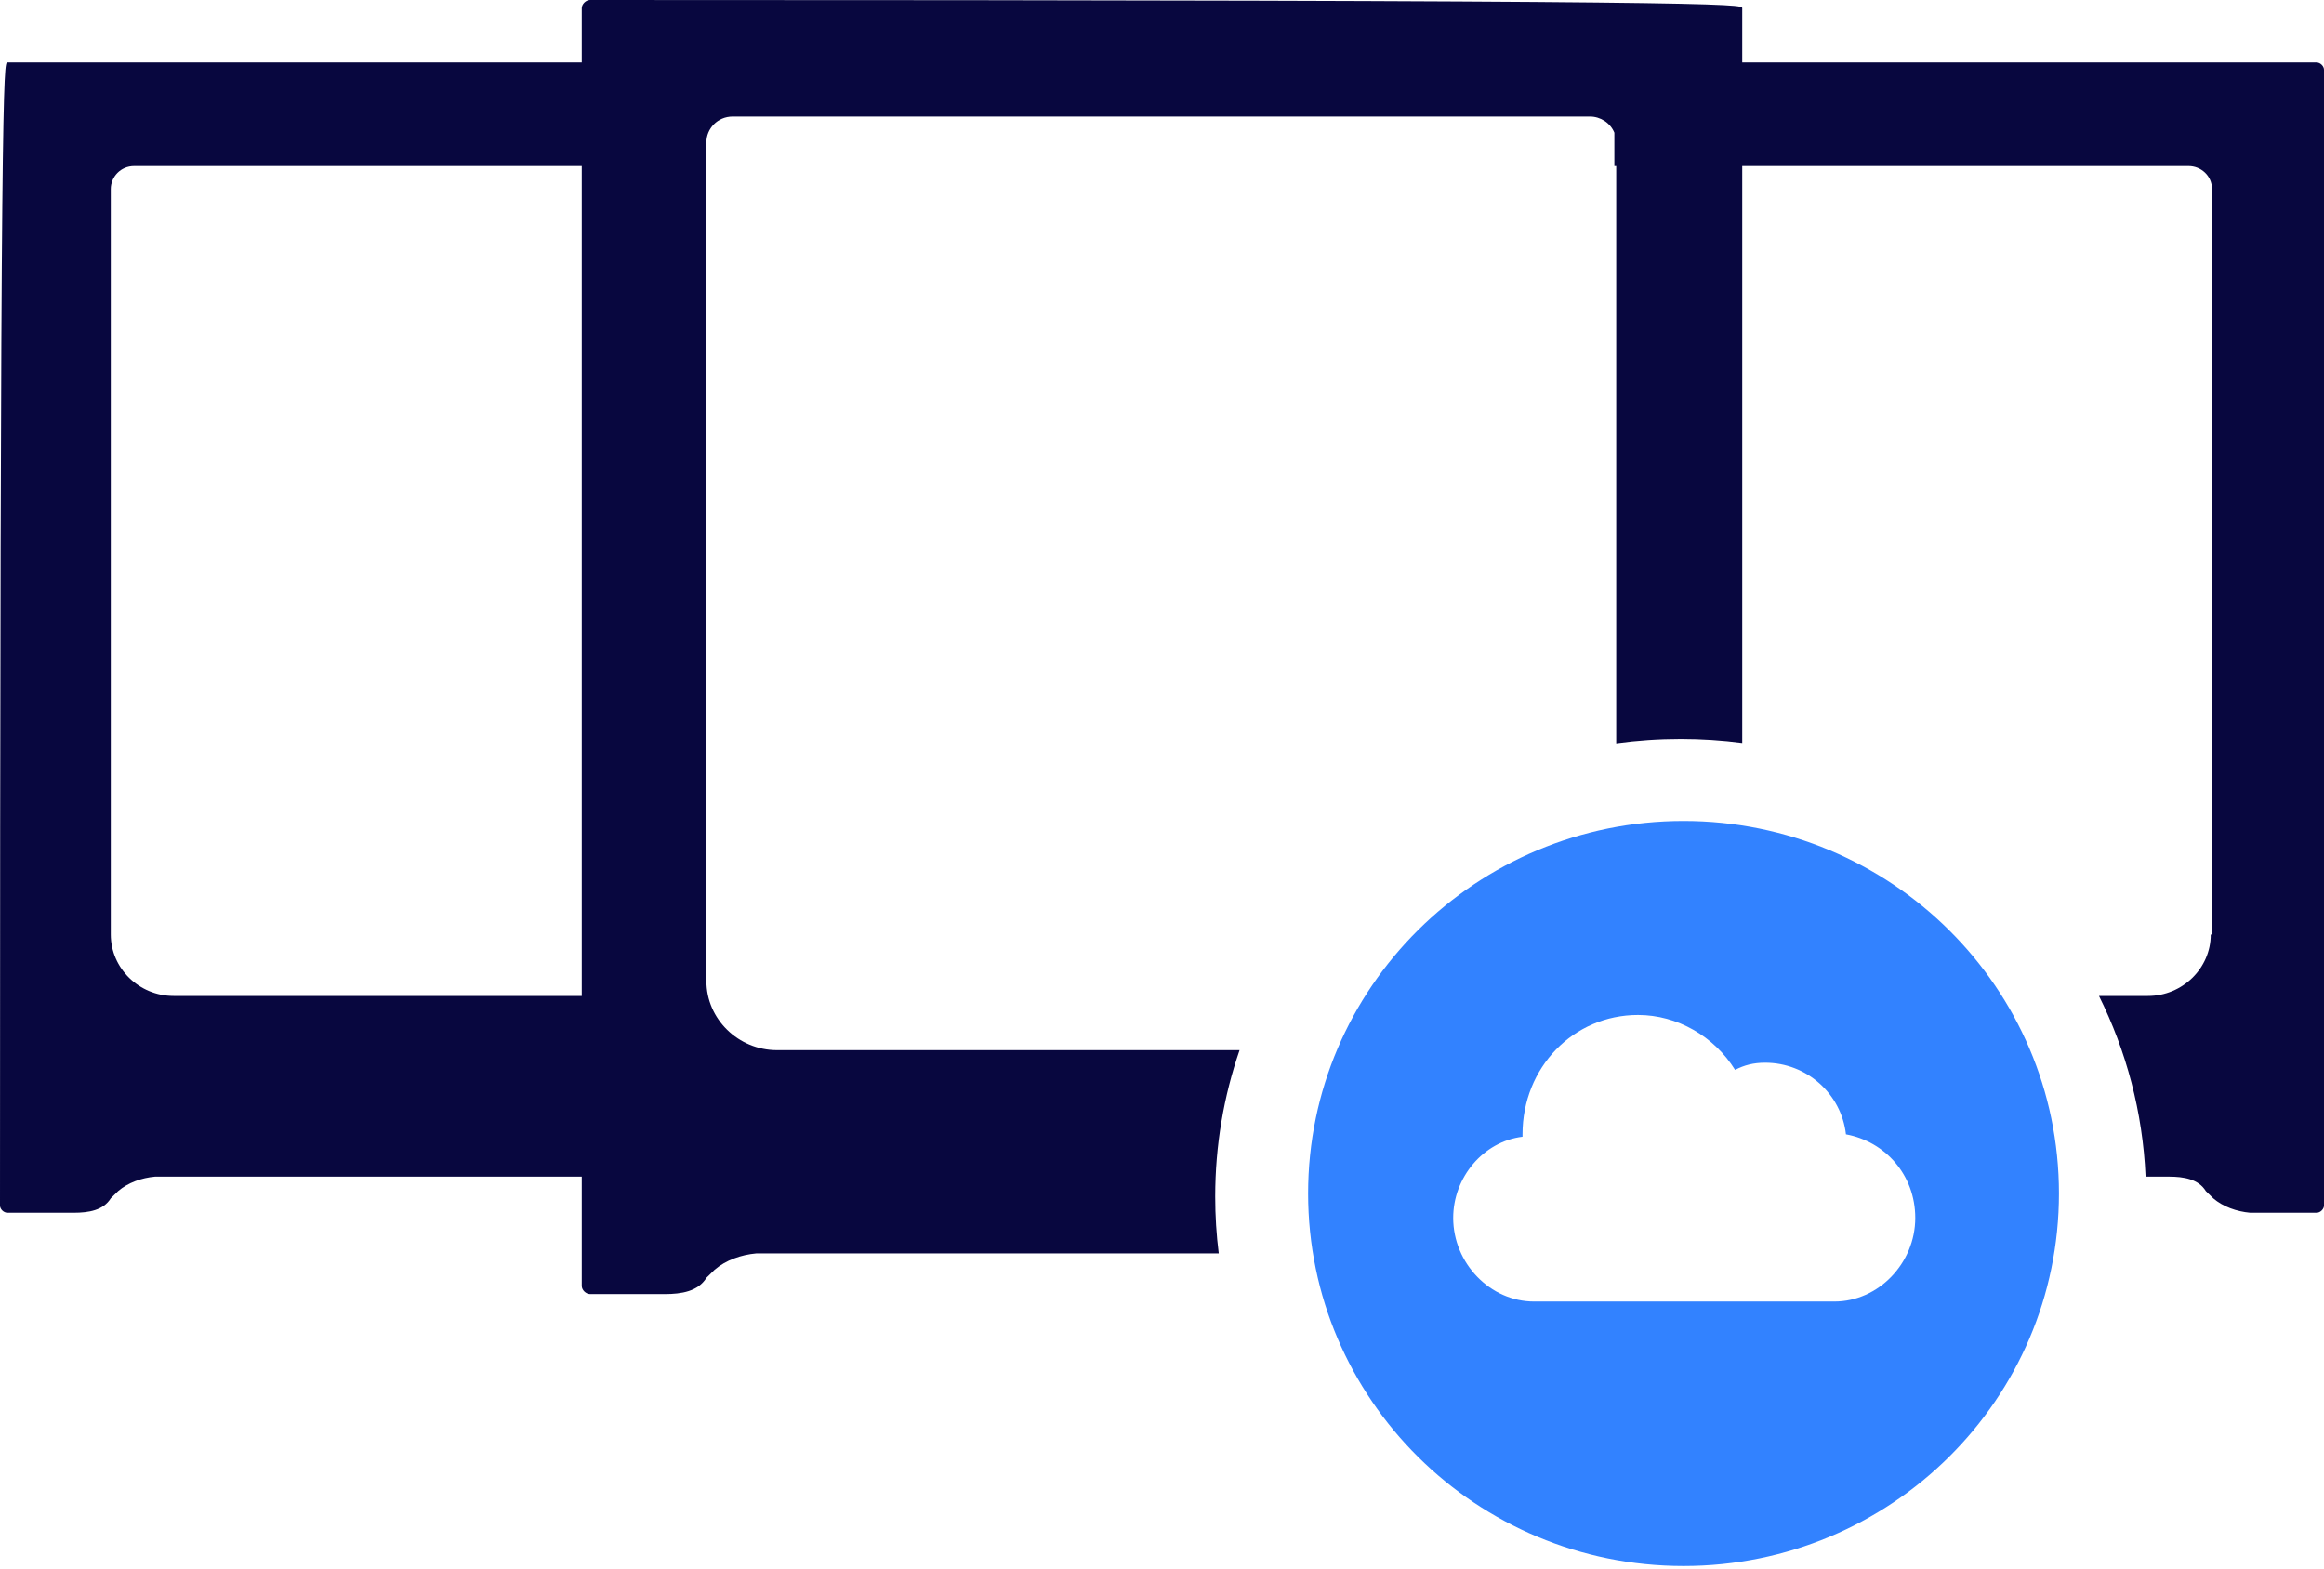
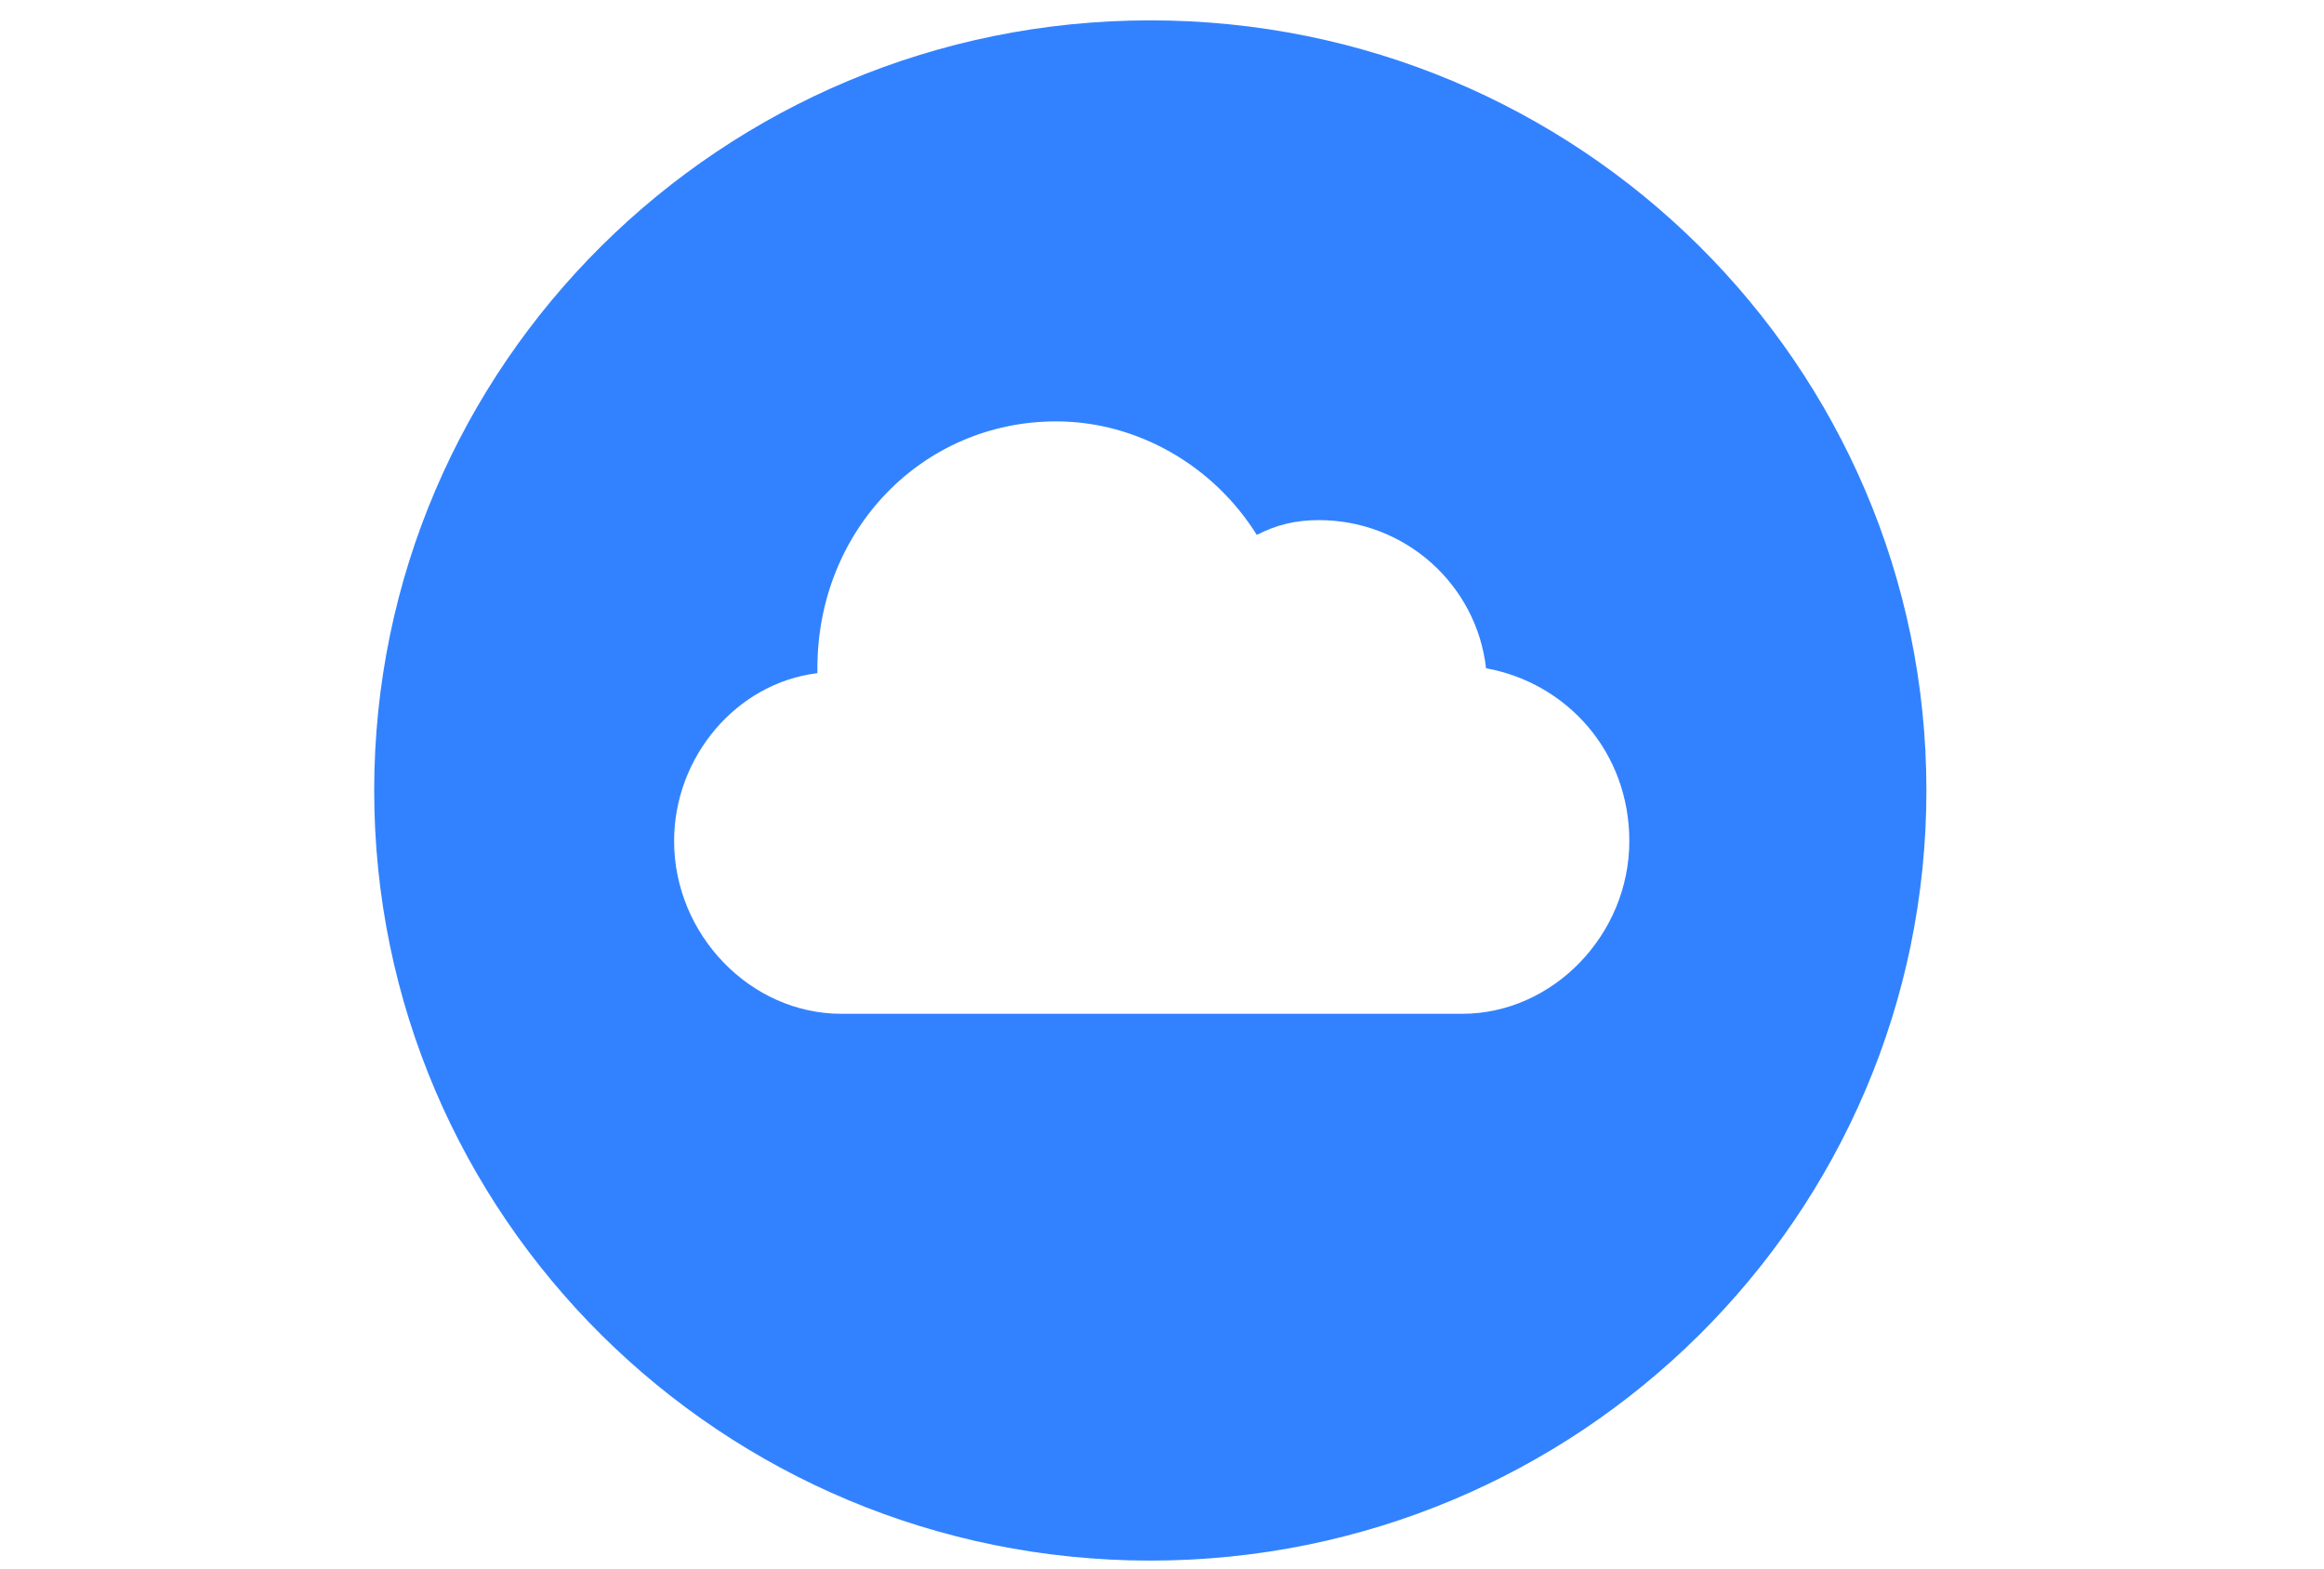
- <svg xmlns="http://www.w3.org/2000/svg" width="200px" height="135px" viewBox="0 0 200 135" version="1.1">
-   <g stroke="none" stroke-width="1" fill="none" fill-rule="evenodd">
-     <path d="M184.646,101.27 C184.403,95.71 182.987,90.449 180.637,85.72 L184.852,85.72 C187.818,85.72 190.254,83.335 190.254,80.433 L190.36,80.433 L190.36,16.263 C190.36,15.122 189.407,14.293 188.347,14.293 L149.934,14.293 L149.934,63.946 C148.199,63.72 146.429,63.604 144.631,63.604 C142.751,63.604 140.901,63.731 139.089,63.978 L139.089,14.293 L138.93,14.293 L138.93,11.422 C138.589,10.583 137.742,10.03 136.825,10.03 L63.056,10.03 C61.745,10.03 60.792,11.079 60.792,12.246 L60.792,84.437 C60.792,87.702 63.533,90.385 66.87,90.385 L106.675,90.385 C105.316,94.343 104.579,98.583 104.579,102.993 C104.579,104.647 104.683,106.278 104.884,107.878 L65.082,107.878 C63.771,107.995 62.46,108.462 61.507,109.278 L60.792,109.978 C60.077,111.144 58.647,111.377 57.217,111.377 L50.781,111.377 C50.424,111.377 50.066,111.027 50.066,110.677 L50.066,101.27 L13.347,101.27 C12.182,101.373 11.017,101.788 10.169,102.514 L9.534,103.136 C8.898,104.172 7.627,104.38 6.356,104.38 L0.636,104.38 C0.318,104.38 -6.39488462e-14,104.069 -6.39488462e-14,103.758 C-6.39488462e-14,5.689 0.318,5.378 0.636,5.378 L50.066,5.378 L50.066,0.7 C50.066,0.35 50.424,-1.63424829e-13 50.781,-1.63424829e-13 C149.576,-1.63424829e-13 149.934,0.35 149.934,0.7 L149.934,5.378 L199.364,5.378 C199.682,5.378 200,5.689 200,6 L200,103.758 C200,104.069 199.682,104.38 199.364,104.38 L193.644,104.38 C192.479,104.276 191.314,103.861 190.466,103.136 L189.831,102.514 C189.195,101.477 187.924,101.27 186.653,101.27 L184.646,101.27 Z M50.066,14.293 L11.547,14.293 C10.381,14.293 9.534,15.226 9.534,16.263 L9.534,80.433 C9.534,83.335 11.97,85.72 14.936,85.72 L50.066,85.72 L50.066,14.293 Z" fill="#08073F" fill-rule="nonzero" />
-     <g transform="translate(112.5748, 70.65868)" fill="#3282FF">
-       <path d="M32.308,64.124 C14.465,64.124 1.42108547e-14,49.77 1.42108547e-14,32.062 C1.42108547e-14,14.355 14.465,-4.26325641e-14 32.308,-4.26325641e-14 C50.151,-4.26325641e-14 64.616,14.355 64.616,32.062 C64.616,49.77 50.151,64.124 32.308,64.124 Z M46.285,26.972 C45.888,23.478 42.905,20.806 39.327,20.806 C38.333,20.806 37.537,21.012 36.742,21.423 C34.953,18.545 31.772,16.696 28.392,16.696 C22.825,16.696 18.451,21.217 18.451,26.972 C18.451,26.972 18.451,26.972 18.451,27.178 C15.071,27.589 12.486,30.672 12.486,34.165 C12.486,38.07 15.667,41.359 19.445,41.359 C22.427,41.359 41.712,41.359 45.291,41.359 C49.069,41.359 52.25,38.07 52.25,34.165 C52.25,30.466 49.665,27.589 46.285,26.972 Z" />
+ <svg xmlns="http://www.w3.org/2000/svg" width="200px" height="135px" viewBox="0 0 200 135" version="1.1" id="svg14">
+   <defs id="defs18" />
+   <g stroke="none" stroke-width="1" fill="none" fill-rule="evenodd" id="g12">
+     <g transform="matrix(2.067316,0,0,2.067316,32.2022,1.752146)" fill="#3282FF" id="g10">
+       <path d="M 32.308,64.124 C 14.465,64.124 0,49.77 0,32.062 0,14.355 14.465,0 32.308,0 c 17.843,0 32.308,14.355 32.308,32.062 0,17.707 -14.465,32.062 -32.308,32.062 z M 46.285,26.972 c -0.398,-3.494 -3.38,-6.166 -6.959,-6.166 -0.994,0 -1.789,0.206 -2.585,0.617 -1.789,-2.877 -4.97,-4.727 -8.35,-4.727 -5.567,0 -9.941,4.522 -9.941,10.276 0,0 0,0 0,0.206 -3.38,0.411 -5.965,3.494 -5.965,6.988 0,3.905 3.181,7.193 6.959,7.193 2.982,0 22.268,0 25.846,0 3.778,0 6.959,-3.288 6.959,-7.193 0,-3.699 -2.585,-6.577 -5.965,-7.193 z" id="path8" />
    </g>
  </g>
</svg>
